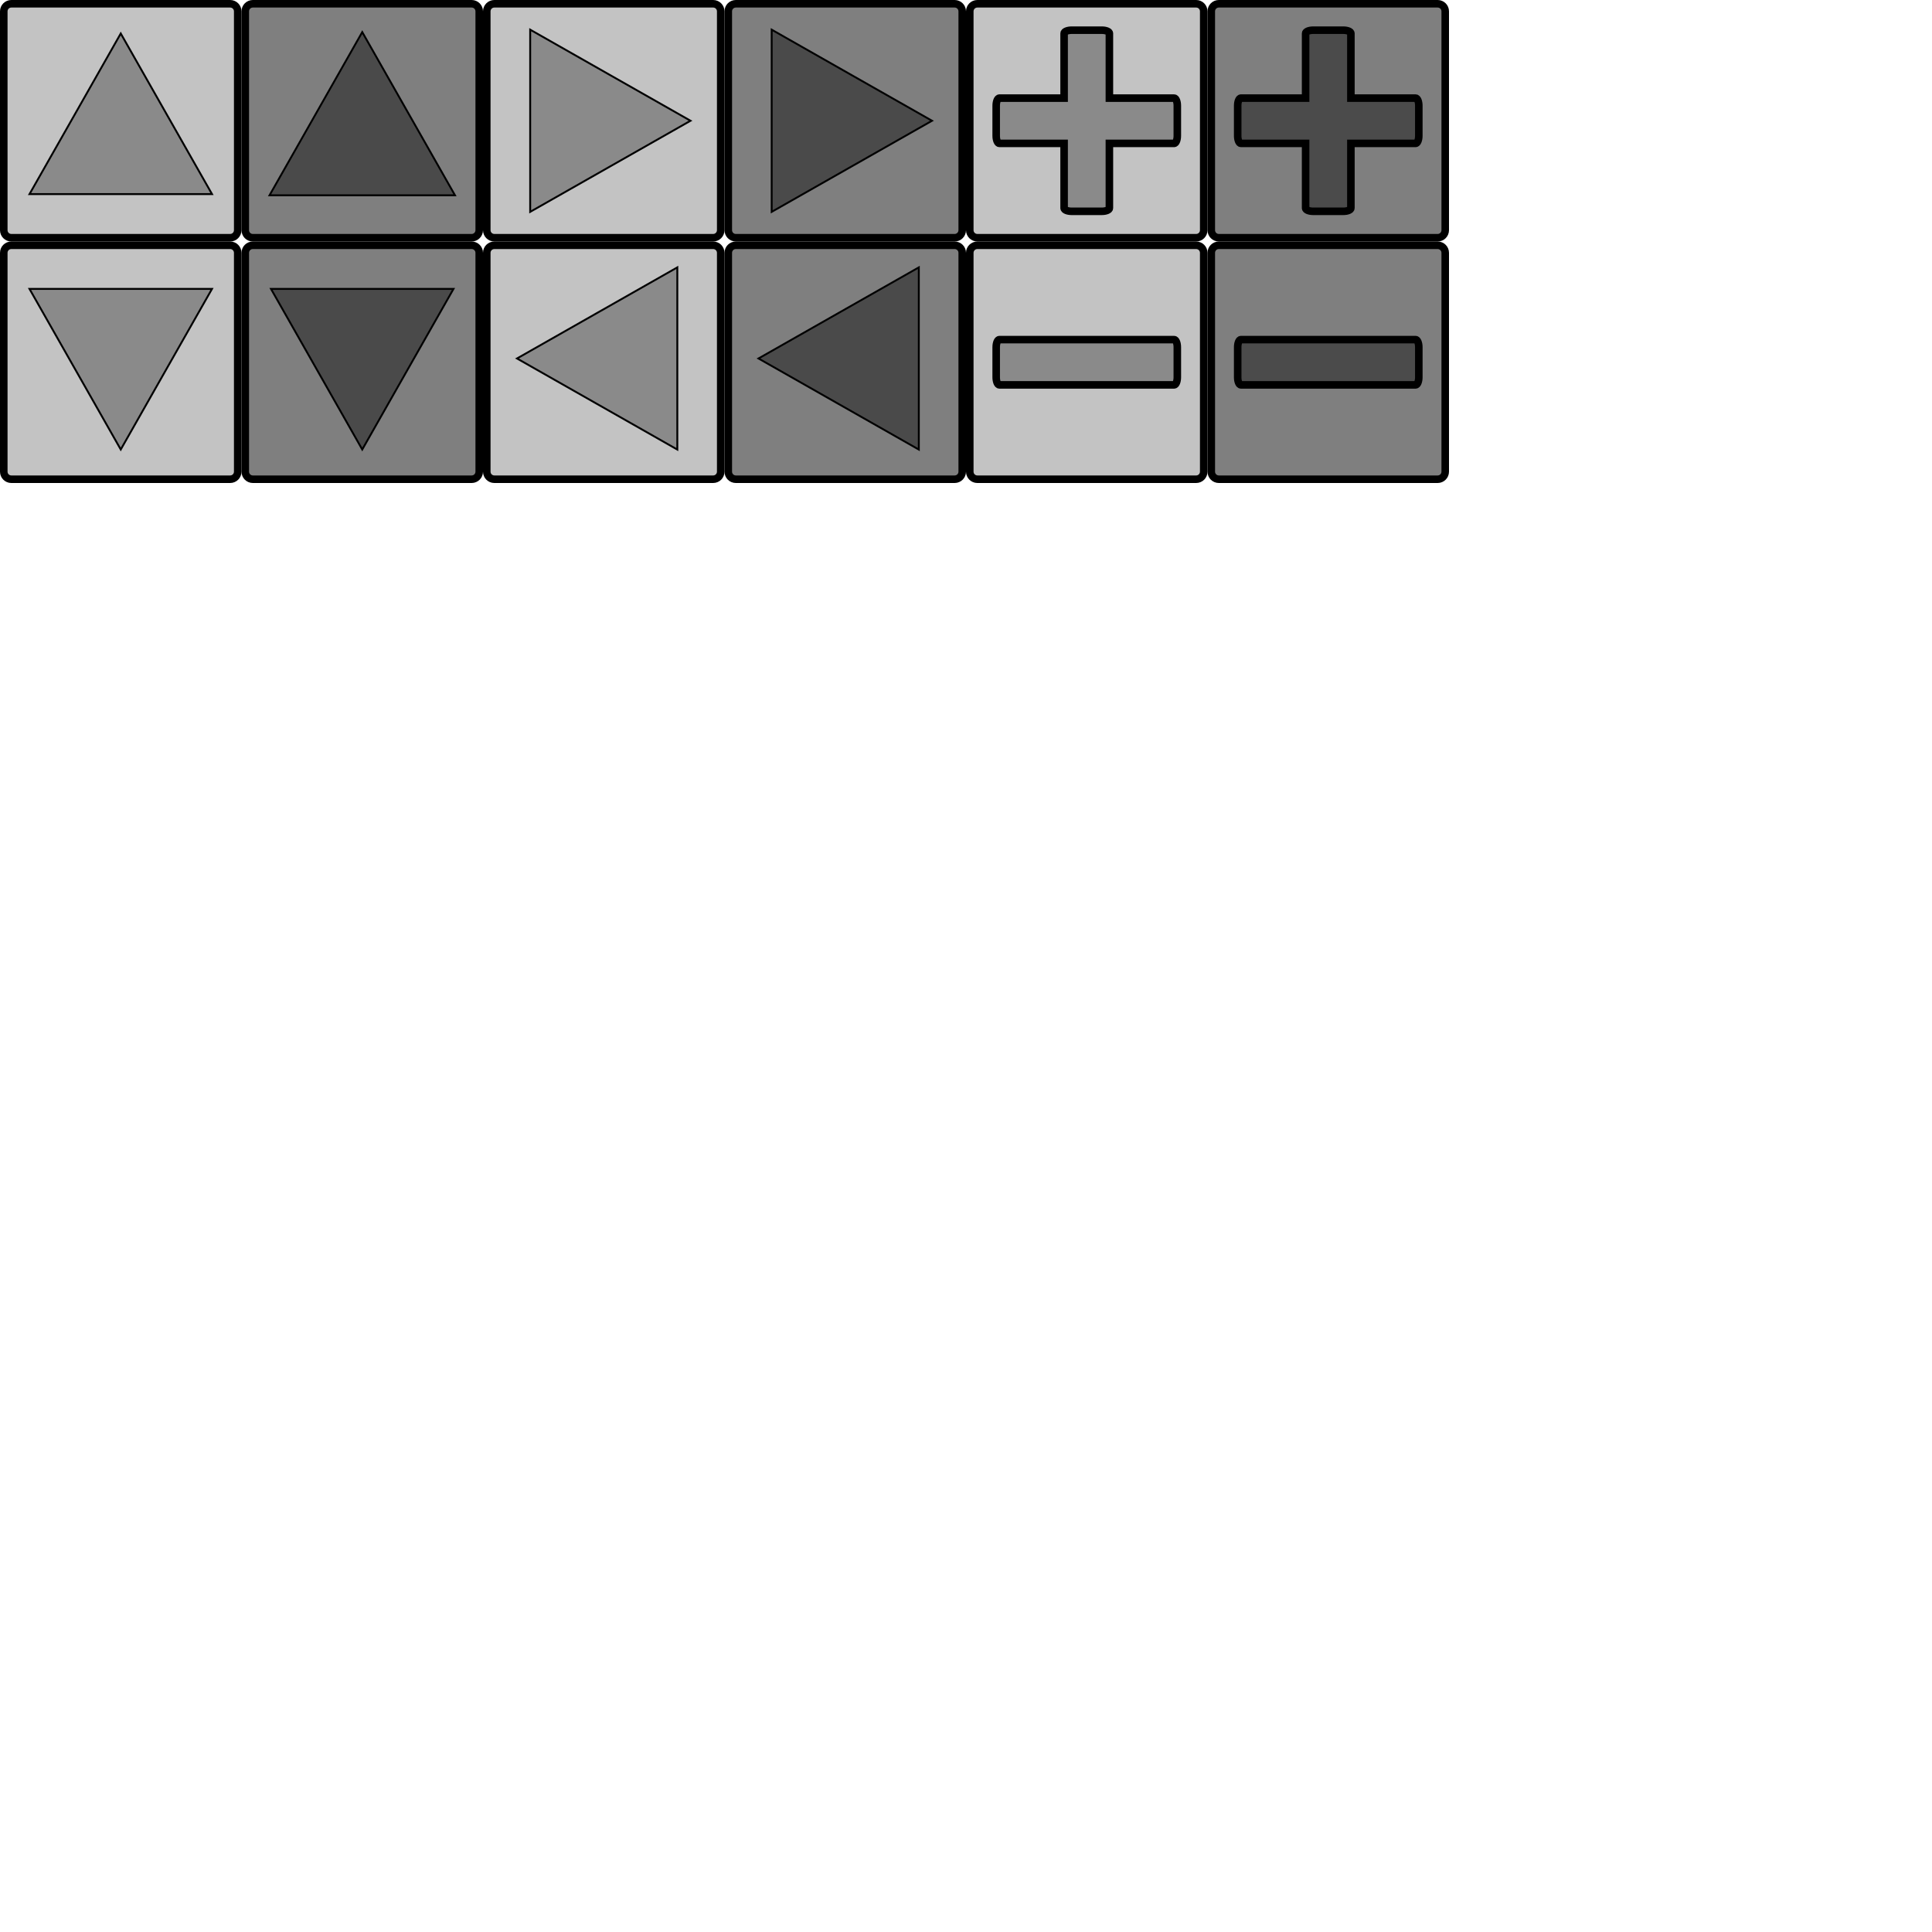
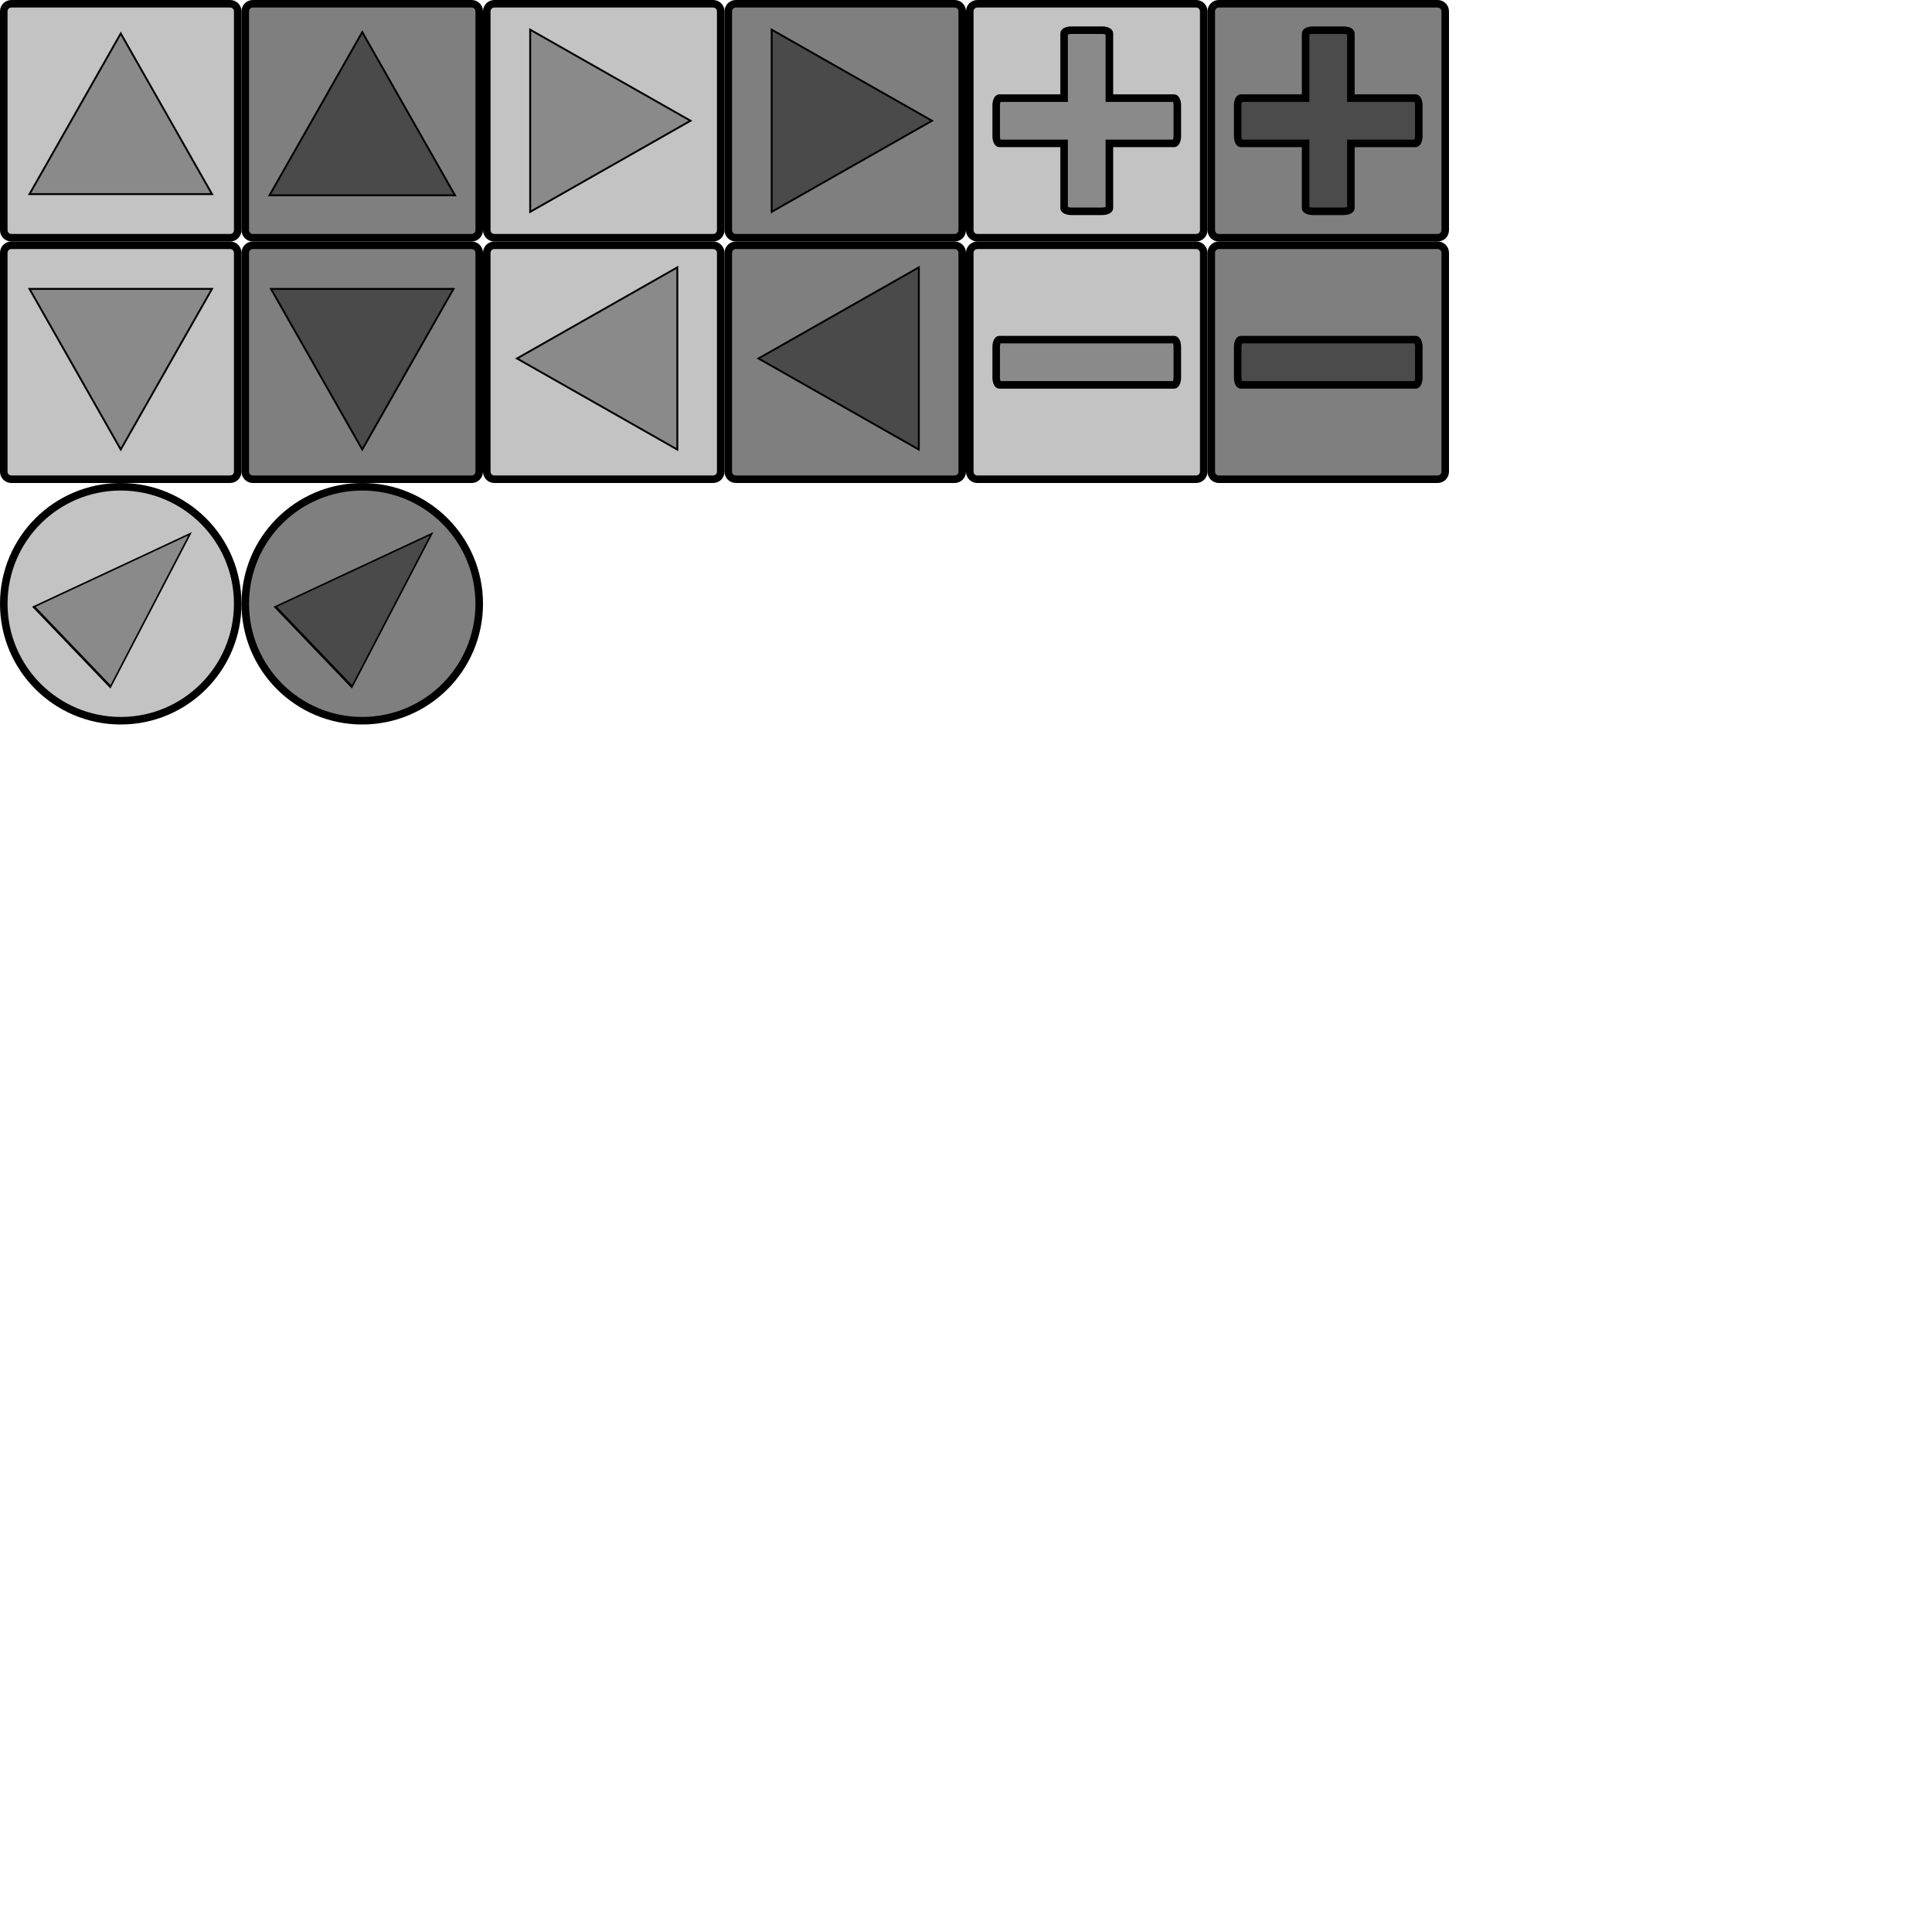
<svg xmlns="http://www.w3.org/2000/svg" width="1024" height="1024" viewBox="0 0 1024 1024" version="1.1" id="svg5">
  <defs id="defs2" />
  <g id="layer4" style="fill:none;stroke:#000000;stroke-width:2.1;stroke-dasharray:none;stroke-opacity:1" />
  <g id="layer1" />
  <g id="layer3">
    <rect style="fill:#c2c2c2;fill-opacity:0.988;stroke:#000000;stroke-width:4;stroke-linecap:butt;stroke-linejoin:miter;stroke-miterlimit:4;stroke-dasharray:none" id="rect379" width="124" height="124" x="2" y="2" rx="4" ry="4" />
    <path style="fill:#484848;fill-opacity:0.463;stroke:#000000;stroke-width:0.191;stroke-linecap:butt;stroke-linejoin:miter;stroke-miterlimit:4;stroke-dasharray:none" id="path1887" d="m 49.749,24.269 -4.659,-8.069 -4.659,-8.069 9.317,-2e-7 9.317,-3e-7 -4.659,8.069 z" transform="matrix(-5.190498,0,0,-5.274232,322.2225,145.752)" />
    <rect style="fill:#7e7e7e;fill-opacity:0.988;stroke:#000000;stroke-width:4;stroke-linecap:butt;stroke-linejoin:miter;stroke-miterlimit:4;stroke-dasharray:none" id="rect379-7" width="124" height="124" x="130" y="2" rx="4" ry="4" />
    <path style="fill:#0f0f0f;fill-opacity:0.463;stroke:#000000;stroke-width:0.188;stroke-linecap:butt;stroke-linejoin:miter;stroke-miterlimit:4;stroke-dasharray:none" id="path1887-5" d="m 49.749,24.269 -4.659,-8.069 -4.659,-8.069 9.317,-2e-7 9.317,-3e-7 -4.659,8.069 z" transform="matrix(-5.274216,0,0,-5.3593,454.3874,147.0706)" />
    <rect style="fill:#c2c2c2;fill-opacity:0.988;stroke:#000000;stroke-width:4;stroke-linecap:butt;stroke-linejoin:miter;stroke-miterlimit:4;stroke-dasharray:none" id="rect379-3" width="124" height="124" x="2" y="130" rx="4" ry="4" />
    <path style="fill:#484848;fill-opacity:0.463;stroke:#000000;stroke-width:0.191;stroke-linecap:butt;stroke-linejoin:miter;stroke-miterlimit:4;stroke-dasharray:none" id="path1887-56" d="m 49.749,24.269 -4.659,-8.069 -4.659,-8.069 9.317,-2e-7 9.317,-3e-7 -4.659,8.069 z" transform="matrix(5.190498,0,0,5.274232,-194.2225,110.2476)" />
    <rect style="fill:#7e7e7e;fill-opacity:0.988;stroke:#000000;stroke-width:4;stroke-linecap:butt;stroke-linejoin:miter;stroke-miterlimit:4;stroke-dasharray:none" id="rect379-7-2" width="124" height="124" x="130" y="130" rx="4" ry="4" />
    <path style="fill:#0f0f0f;fill-opacity:0.463;stroke:#000000;stroke-width:0.191;stroke-linecap:butt;stroke-linejoin:miter;stroke-miterlimit:4;stroke-dasharray:none" id="path1887-5-9" d="m 49.749,24.269 -4.659,-8.069 -4.659,-8.069 9.317,-2e-7 9.317,-3e-7 -4.659,8.069 z" transform="matrix(5.190498,0,0,5.274232,-66.2225,110.2476)" />
+     <rect style="fill:#c2c2c2;fill-opacity:0.988;stroke:#000000;stroke-width:4;stroke-linecap:butt;stroke-linejoin:miter;stroke-miterlimit:4;stroke-dasharray:none" id="rect379-3-3" width="124" height="124" x="2" y="258" rx="64" ry="64" />
+     <path style="fill:#484848;fill-opacity:0.463;stroke:#000000;stroke-width:0.243;stroke-linecap:butt;stroke-linejoin:miter;stroke-miterlimit:4;stroke-dasharray:none" id="path1887-56-6" d="m 49.749,24.269 -4.659,-8.069 -4.659,-8.069 9.317,-2e-7 9.317,-3e-7 -4.659,8.069 z" transform="matrix(-2.179451,-2.276051,3.876204,-3.71169,115.146,486.2114)" />
+     <rect style="fill:#7e7e7e;fill-opacity:0.988;stroke:#000000;stroke-width:4;stroke-linecap:butt;stroke-linejoin:miter;stroke-miterlimit:4;stroke-dasharray:none" id="rect379-7-2-7" width="124" height="124" x="130" y="258" rx="64" ry="64" />
+     <path style="fill:#0f0f0f;fill-opacity:0.463;stroke:#000000;stroke-width:0.243;stroke-linecap:butt;stroke-linejoin:miter;stroke-miterlimit:4;stroke-dasharray:none" id="path1887-56-6-3" d="m 49.749,24.269 -4.659,-8.069 -4.659,-8.069 9.317,-2e-7 9.317,-3e-7 -4.659,8.069 z" transform="matrix(-2.179451,-2.276051,3.876204,-3.71169,243.146,486.2114)" />
    <rect style="fill:#c2c2c2;fill-opacity:0.988;stroke:#000000;stroke-width:4;stroke-linecap:butt;stroke-linejoin:miter;stroke-miterlimit:4;stroke-dasharray:none" id="rect379-36" width="124" height="124" x="514" y="2" rx="4" ry="4" />
    <rect style="fill:#7e7e7e;fill-opacity:0.988;stroke:#000000;stroke-width:4;stroke-linecap:butt;stroke-linejoin:miter;stroke-miterlimit:4;stroke-dasharray:none" id="rect379-7-5" width="124" height="124" x="642" y="2" rx="4" ry="4" />
    <rect style="fill:#c2c2c2;fill-opacity:0.988;stroke:#000000;stroke-width:4;stroke-linecap:butt;stroke-linejoin:miter;stroke-miterlimit:4;stroke-dasharray:none" id="rect379-3-5" width="124" height="124" x="514" y="130" rx="4" ry="4" />
    <rect style="fill:#7e7e7e;fill-opacity:0.988;stroke:#000000;stroke-width:4;stroke-linecap:butt;stroke-linejoin:miter;stroke-miterlimit:4;stroke-dasharray:none" id="rect379-7-2-2" width="124" height="124" x="642" y="130" rx="4" ry="4" />
    <rect style="fill:#c2c2c2;fill-opacity:0.988;stroke:#000000;stroke-width:4;stroke-linecap:butt;stroke-linejoin:miter;stroke-miterlimit:4;stroke-dasharray:none" id="rect379-1" width="124" height="124" x="258" y="2" rx="4" ry="4" />
    <path style="fill:#484848;fill-opacity:0.463;stroke:#000000;stroke-width:0.191;stroke-linecap:butt;stroke-linejoin:miter;stroke-miterlimit:4;stroke-dasharray:none" id="path1887-2" d="m 49.749,24.269 -4.659,-8.069 -4.659,-8.069 9.317,-2e-7 9.317,-3e-7 -4.659,8.069 z" transform="matrix(0,-5.182006,5.265603,0,238.195,321.8)" />
    <rect style="fill:#7e7e7e;fill-opacity:0.988;stroke:#000000;stroke-width:4;stroke-linecap:butt;stroke-linejoin:miter;stroke-miterlimit:4;stroke-dasharray:none" id="rect379-7-7" width="124" height="124" x="386" y="2" rx="4" ry="4" />
    <path style="fill:#0f0f0f;fill-opacity:0.463;stroke:#000000;stroke-width:0.191;stroke-linecap:butt;stroke-linejoin:miter;stroke-miterlimit:4;stroke-dasharray:none" id="path1887-5-0" d="m 49.749,24.269 -4.659,-8.069 -4.659,-8.069 9.317,-2e-7 9.317,-3e-7 -4.659,8.069 z" transform="matrix(0,-5.182006,5.265603,0,366.195,321.8)" />
    <rect style="fill:#c2c2c2;fill-opacity:0.988;stroke:#000000;stroke-width:4;stroke-linecap:butt;stroke-linejoin:miter;stroke-miterlimit:4;stroke-dasharray:none" id="rect379-3-9" width="124" height="124" x="258" y="130" rx="4" ry="4" />
    <path style="fill:#484848;fill-opacity:0.463;stroke:#000000;stroke-width:0.191;stroke-linecap:butt;stroke-linejoin:miter;stroke-miterlimit:4;stroke-dasharray:none" id="path1887-56-3" d="m 49.749,24.269 -4.659,-8.069 -4.659,-8.069 9.317,-2e-7 9.317,-3e-7 -4.659,8.069 z" transform="matrix(0,5.182006,-5.265603,0,401.8048,-67.80004)" />
    <rect style="fill:#7e7e7e;fill-opacity:0.988;stroke:#000000;stroke-width:4;stroke-linecap:butt;stroke-linejoin:miter;stroke-miterlimit:4;stroke-dasharray:none" id="rect379-7-2-6" width="124" height="124" x="386" y="130" rx="4" ry="4" />
    <path style="fill:#0f0f0f;fill-opacity:0.463;stroke:#000000;stroke-width:0.191;stroke-linecap:butt;stroke-linejoin:miter;stroke-miterlimit:4;stroke-dasharray:none" id="path1887-5-9-0" d="m 49.749,24.269 -4.659,-8.069 -4.659,-8.069 9.317,-2e-7 9.317,-3e-7 -4.659,8.069 z" transform="matrix(0,5.182006,-5.265603,0,529.8048,-67.80004)" />
    <path id="rect436" style="fill:#474747;fill-opacity:0.46;stroke:#000000;stroke-width:4" d="M 568 16 C 565.784 16 564 16.751 564 17.684 L 564 52 L 529.684 52 C 528.751 52 528 53.784 528 56 L 528 72 C 528 74.216 528.751 76 529.684 76 L 564 76 L 564 110.316 C 564 111.249 565.784 112 568 112 L 584 112 C 586.216 112 588 111.249 588 110.316 L 588 76 L 622.316 76 C 623.249 76 624 74.216 624 72 L 624 56 C 624 53.784 623.249 52 622.316 52 L 588 52 L 588 17.684 C 588 16.751 586.216 16 584 16 L 568 16 z " />
    <rect style="fill:#474747;fill-opacity:0.46;stroke:#000000;stroke-width:4" id="rect492-7" width="24" height="96" x="-204" y="528" rx="4" ry="1.684" transform="rotate(-90)" />
    <path id="path593" style="fill:#0f0f0f;fill-opacity:0.46;stroke:#000000;stroke-width:4" d="m 696,16 c -2.216,0 -4,0.751 -4,1.684 V 52 H 657.684 C 656.751,52 656,53.784 656,56 v 16 c 0,2.216 0.751,4 1.684,4 H 692 v 34.316 c 0,0.933 1.784,1.684 4,1.684 h 16 c 2.216,0 4,-0.751 4,-1.684 V 76 h 34.316 C 751.249,76 752,74.216 752,72 V 56 c 0,-2.216 -0.751,-4 -1.684,-4 H 716 V 17.684 C 716,16.751 714.216,16 712,16 Z" />
    <rect style="fill:#0f0f0f;fill-opacity:0.46;stroke:#000000;stroke-width:4" id="rect595" width="24" height="96" x="-204" y="656" rx="4" ry="1.684" transform="rotate(-90)" />
  </g>
</svg>
